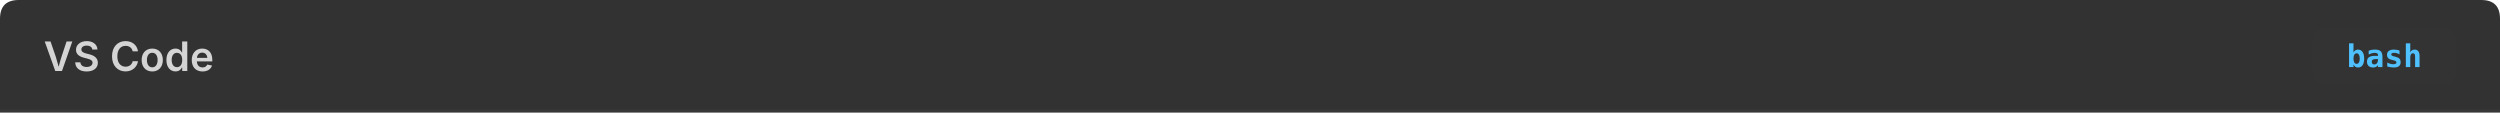
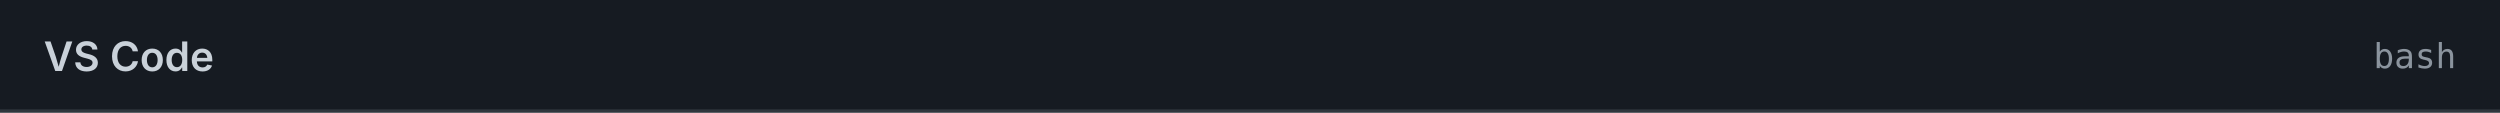
<svg xmlns="http://www.w3.org/2000/svg" viewBox="0 0 800 36" role="img" aria-label="VS Code">
-   <defs>
-     <clipPath id="top-round">
-       <path d="M 6 0 H 794 Q 800 0 800 6 V 36 H 0 V 6 Q 0 0 6 0 Z" />
-     </clipPath>
-   </defs>
-   <g clip-path="url(#top-round)">
-     <rect width="800" height="36" fill="#323233" />
-     <text x="14" y="18" fill="#d4d4d4" font-family="-apple-system,'SF Pro Display',system-ui,sans-serif" font-size="13" font-weight="600" dominant-baseline="central">VS Code</text>
-     <rect x="0" y="35" width="800" height="1" fill="#3c3c3c" opacity="0.5" />
-     <rect x="740" y="9" width="46" height="18" fill="#333333" rx="4" ry="4" />
-     <text x="763" y="18" fill="#4fc1ff" font-family="'JetBrains Mono','Fira Code',monospace" font-size="10" font-weight="700" dominant-baseline="central" text-anchor="middle">bash</text>
-   </g>
+   <rect width="800" height="36" fill="#161b22" />
+   <text x="14" y="18" fill="#c9d1d9" font-family="-apple-system,'SF Pro Display',system-ui,sans-serif" font-size="13" font-weight="600" dominant-baseline="central">VS Code</text>
+   <line x1="0" y1="35.5" x2="800" y2="35.5" stroke="#30363d" />
+   <text x="786" y="18" fill="#8b949e" font-family="'JetBrains Mono','Fira Code',monospace" font-size="11" font-weight="400" dominant-baseline="central" text-anchor="end">bash</text>
</svg>
